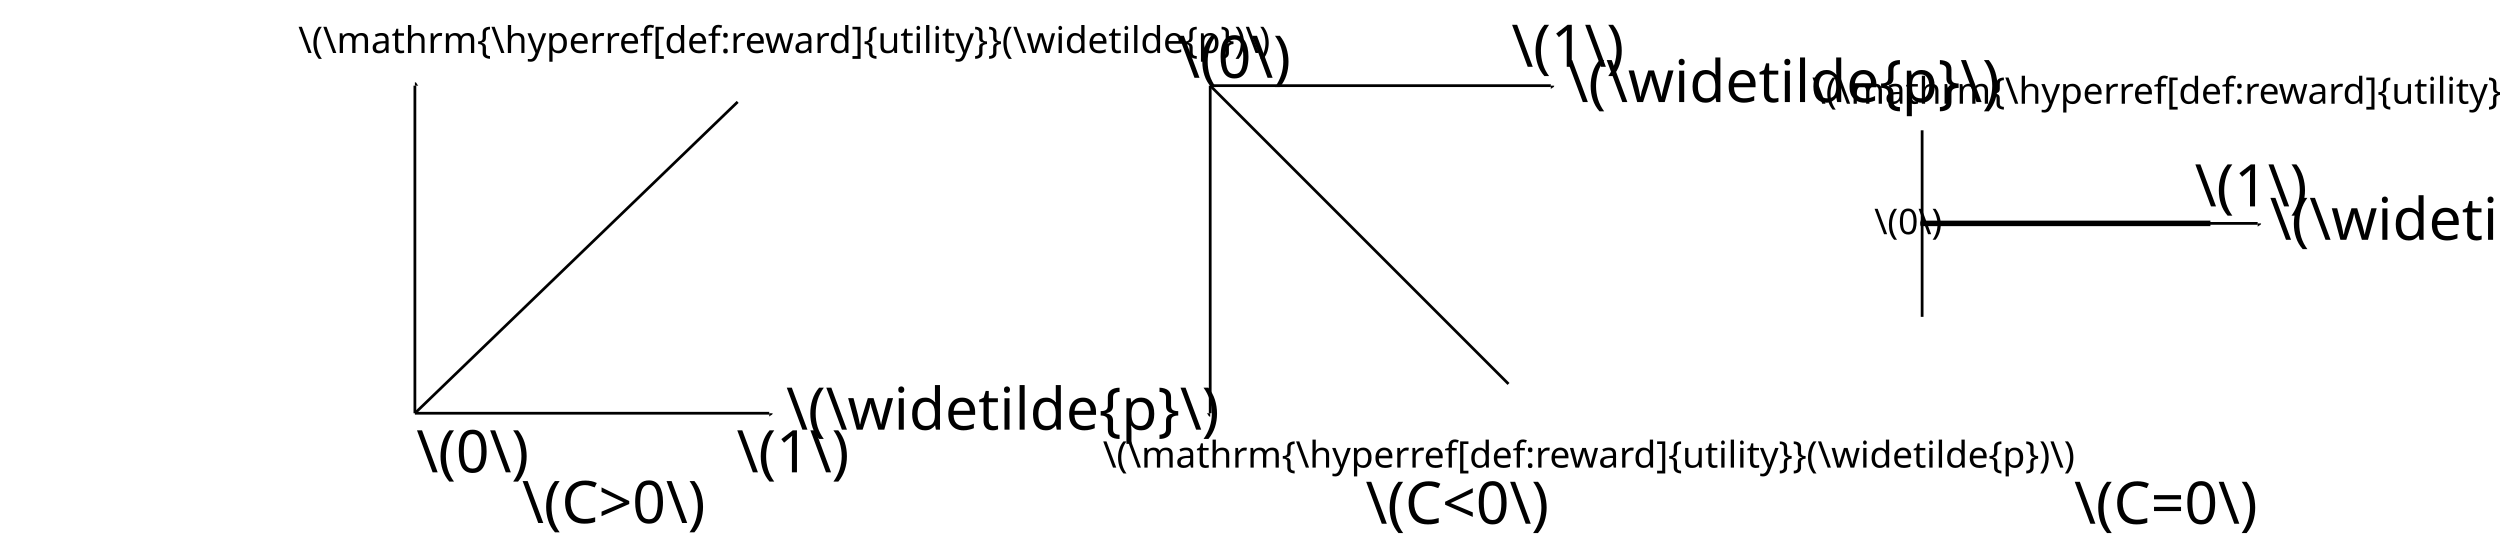
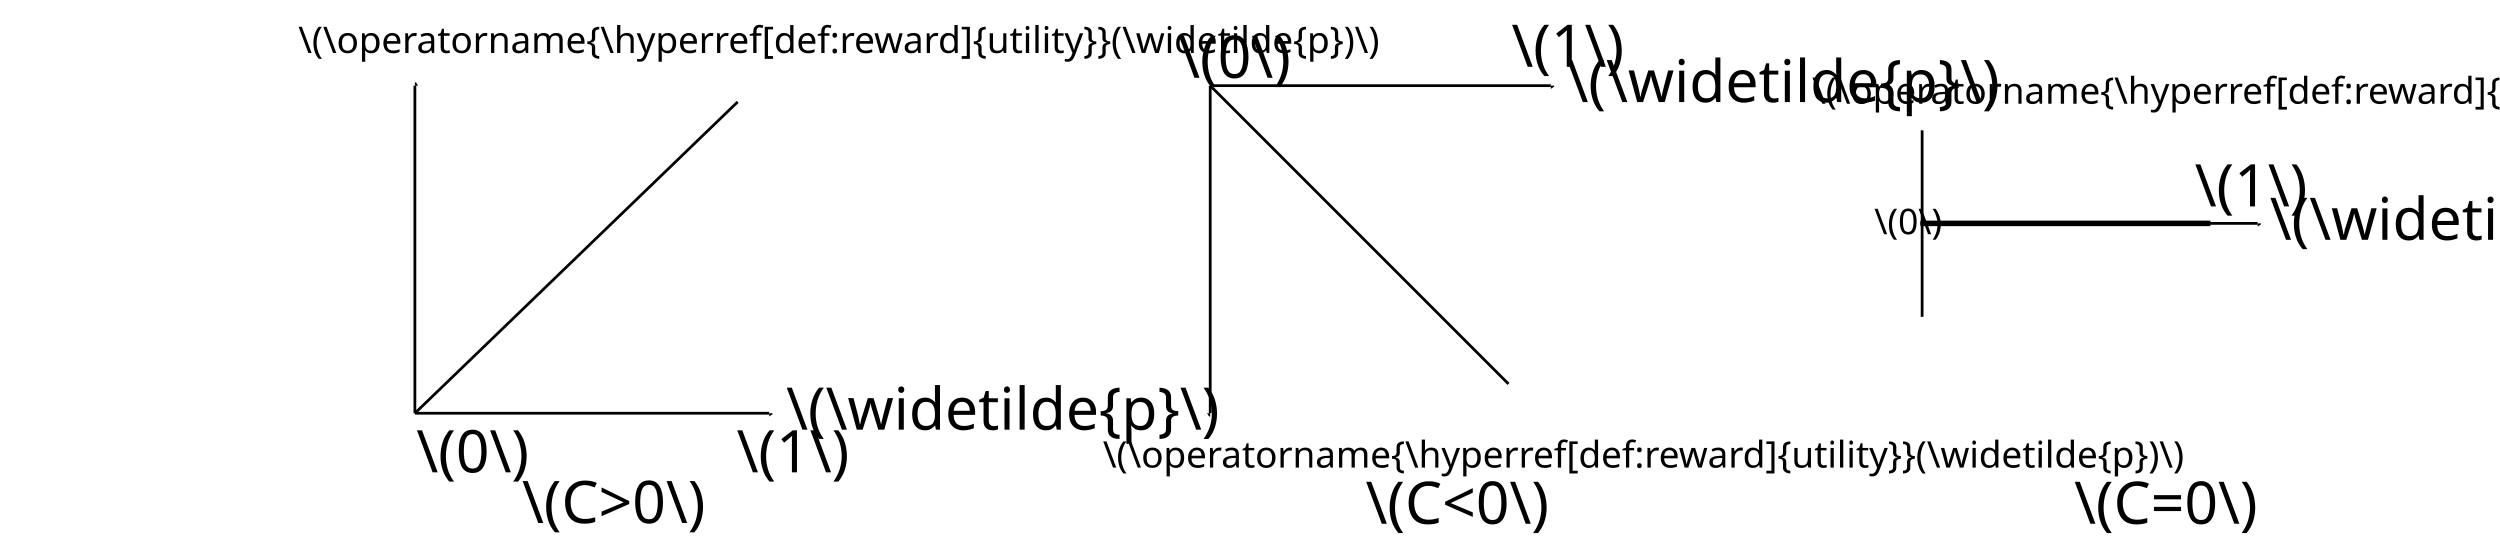
<svg xmlns="http://www.w3.org/2000/svg" width="240mm" height="52mm" viewBox="0 0 240 52" version="1.1" id="svg8">
  <defs id="defs2">
    <marker id="marker-arrow-1" orient="auto-start-reverse" refY="0" refX="0" markerHeight="3" markerWidth="2">
      <g transform="scale(1.393333)" id="g862">
        <path d="M -1.554,2.072 C -1.425,1.295 0,0.13 0.389,0 0,-0.13 -1.425,-1.295 -1.554,-2.072" style="fill:none;stroke:#000000;stroke-linecap:round;stroke-linejoin:round;stroke-miterlimit:10;stroke-dasharray:none;stroke-opacity:1" id="path860" />
+ 

0" /&gt;
   </g>
    </marker>
    <marker id="marker-arrow-1-0" orient="auto-start-reverse" refY="0" refX="0" markerHeight="3" markerWidth="2">
      <g transform="scale(1.393333)" id="g977">
        <path d="M -1.554,2.072 C -1.425,1.295 0,0.13 0.389,0 0,-0.13 -1.425,-1.295 -1.554,-2.072" style="fill:none;stroke:#000000;stroke-linecap:round;stroke-linejoin:round;stroke-miterlimit:10;stroke-dasharray:none;stroke-opacity:1" id="path975" />

+ 
0" /&gt;
   </g>
    </marker>
    <marker id="marker-arrow-1-3" orient="auto-start-reverse" refY="0" refX="0" markerHeight="3" markerWidth="2">
      <g transform="scale(1.393333)" id="g1211">
        <path d="M -1.554,2.072 C -1.425,1.295 0,0.13 0.389,0 0,-0.13 -1.425,-1.295 -1.554,-2.072" style="fill:none;stroke:#000000;stroke-linecap:round;stroke-linejoin:round;stroke-miterlimit:10;stroke-dasharray:none;stroke-opacity:1" id="path1209" />
+ 

0" /&gt;
   </g>
    </marker>
    <marker id="marker-arrow-1-39" orient="auto-start-reverse" refY="0" refX="0" markerHeight="3" markerWidth="2">
      <g transform="scale(1.393333)" id="g1345">
        <path d="M -1.554,2.072 C -1.425,1.295 0,0.13 0.389,0 0,-0.13 -1.425,-1.295 -1.554,-2.072" style="fill:none;stroke:#000000;stroke-linecap:round;stroke-linejoin:round;stroke-miterlimit:10;stroke-dasharray:none;stroke-opacity:1" id="path1343" />

+ 
0" /&gt;
   </g>
    </marker>
    <marker id="marker-arrow-1-9" orient="auto-start-reverse" refY="0" refX="0" markerHeight="3" markerWidth="2">
      <g transform="scale(1.393333)" id="g1688">
        <path d="M -1.554,2.072 C -1.425,1.295 0,0.13 0.389,0 0,-0.13 -1.425,-1.295 -1.554,-2.072" style="fill:none;stroke:#000000;stroke-linecap:round;stroke-linejoin:round;stroke-miterlimit:10;stroke-dasharray:none;stroke-opacity:1" id="path1686" />
+ 

0" /&gt;
   </g>
    </marker>
    <marker id="marker-arrow-1-1" orient="auto-start-reverse" refY="0" refX="0" markerHeight="3" markerWidth="2">
      <g transform="scale(1.393333)" id="g5758">
        <path d="M -1.554,2.072 C -1.425,1.295 0,0.13 0.389,0 0,-0.13 -1.425,-1.295 -1.554,-2.072" style="fill:none;stroke:#000000;stroke-width:{0.6};stroke-linecap:round;stroke-linejoin:round;stroke-miterlimit:10;stroke-dasharray:none;stroke-opacity:1�        inkscape:connector-curvature=" id="path5756" />

+ 
0" /&gt;
   </g>
    </marker>
    <marker id="marker-arrow-1-02" orient="auto-start-reverse" refY="0" refX="0" markerHeight="3" markerWidth="2">
      <g transform="scale(1.393333)" id="g5846">
        <path d="M -1.554,2.072 C -1.425,1.295 0,0.13 0.389,0 0,-0.13 -1.425,-1.295 -1.554,-2.072" style="fill:none;stroke:#000000;stroke-width:{0.6};stroke-linecap:round;stroke-linejoin:round;stroke-miterlimit:10;stroke-dasharray:none;stroke-opacity:1�        inkscape:connector-curvature=" id="path5844" />
+ 

0" /&gt;
   </g>
    </marker>
    <marker id="marker-arrow-1-37" orient="auto-start-reverse" refY="0" refX="0" markerHeight="3" markerWidth="2">
      <g transform="scale(1.393333)" id="g5886">
        <path d="M -1.554,2.072 C -1.425,1.295 0,0.13 0.389,0 0,-0.13 -1.425,-1.295 -1.554,-2.072" style="fill:none;stroke:#000000;stroke-width:{0.6};stroke-linecap:round;stroke-linejoin:round;stroke-miterlimit:10;stroke-dasharray:none;stroke-opacity:1�        inkscape:connector-curvature=" id="path5884" />

+ 
0" /&gt;
   </g>
    </marker>
    <marker id="marker-arrow-1-18" orient="auto-start-reverse" refY="0" refX="0" markerHeight="3" markerWidth="2">
      <g transform="scale(1.393333)" id="g5950">
        <path d="M -1.554,2.072 C -1.425,1.295 0,0.13 0.389,0 0,-0.13 -1.425,-1.295 -1.554,-2.072" style="fill:none;stroke:#000000;stroke-width:{0.6};stroke-linecap:round;stroke-linejoin:round;stroke-miterlimit:10;stroke-dasharray:none;stroke-opacity:1�        inkscape:connector-curvature=" id="path5948" />
+ 

0" /&gt;
   </g>
    </marker>
    <marker id="marker-arrow-1-93" orient="auto-start-reverse" refY="0" refX="0" markerHeight="3" markerWidth="2">
      <g transform="scale(1.393333)" id="g5990">
        <path d="M -1.554,2.072 C -1.425,1.295 0,0.13 0.389,0 0,-0.13 -1.425,-1.295 -1.554,-2.072" style="fill:none;stroke:#000000;stroke-width:{0.6};stroke-linecap:round;stroke-linejoin:round;stroke-miterlimit:10;stroke-dasharray:none;stroke-opacity:1�        inkscape:connector-curvature=" id="path5988" />

+ 
0" /&gt;
   </g>
    </marker>
    <marker id="marker-arrow-1-7" orient="auto-start-reverse" refY="0" refX="0" markerHeight="3" markerWidth="2">
      <g transform="scale(1.393333)" id="g6030">
        <path d="M -1.554,2.072 C -1.425,1.295 0,0.13 0.389,0 0,-0.13 -1.425,-1.295 -1.554,-2.072" style="fill:none;stroke:#000000;stroke-width:{0.6};stroke-linecap:round;stroke-linejoin:round;stroke-miterlimit:10;stroke-dasharray:none;stroke-opacity:1�        inkscape:connector-curvature=" id="path6028" />

+ 
0" /&gt;
   </g>
    </marker>
    <marker id="marker-arrow-1-8" orient="auto-start-reverse" refY="0" refX="0" markerHeight="3" markerWidth="2">
      <g transform="scale(1.393333)" id="g6470">
        <path d="M -1.554,2.072 C -1.425,1.295 0,0.13 0.389,0 0,-0.13 -1.425,-1.295 -1.554,-2.072" style="fill:none;stroke:#000000;stroke-width:{0.6};stroke-linecap:round;stroke-linejoin:round;stroke-miterlimit:10;stroke-dasharray:none;stroke-opacity:1�        inkscape:connector-curvature=" id="path6468" />
+ 

0" /&gt;
   </g>
    </marker>
  </defs>
  <g id="layer1" transform="translate(0,-177)">
    <path style="fill:none;fill-opacity:1;stroke:black;stroke-width:0.265;stroke-linecap:butt;stroke-linejoin:miter;stroke-dasharray:none;stroke-opacity:1;marker-start:none;marker-end:url(#marker-arrow-1)" d="M 39.83,216.671 H 73.846" id="path856" />
    <path style="fill:none;stroke:black;stroke-width:0.265;stroke-linecap:butt;stroke-linejoin:miter;stroke-opacity:1;marker-start:none;stroke-dasharray:none;fill-opacity:1;marker-end:none" d="M 39.83,216.671 70.816,186.781" id="path1037" />
    <text xml:space="preserve" style="font-size:5.644px;line-height:1.25;font-family:sans-serif;letter-spacing:0px;stroke-width:0.265" x="39.967" y="222.342" id="text2317">
      <tspan id="tspan2315" style="stroke-width:0.265" x="39.967" y="222.342">\(0\)</tspan>
    </text>
    <text xml:space="preserve" style="font-size:5.644px;line-height:1.25;font-family:sans-serif;letter-spacing:0px;stroke-width:0.265" x="70.715" y="222.342" id="text2317-9">
      <tspan id="tspan2315-9" style="stroke-width:0.265" x="70.715" y="222.342">\(1\)</tspan>
    </text>
    <text xml:space="preserve" style="font-size:5.644px;line-height:1.25;font-family:sans-serif;letter-spacing:0px;stroke-width:0.265" x="75.469" y="218.248" id="text2317-94">
      <tspan id="tspan2315-1" style="stroke-width:0.265" x="75.469" y="218.248">\(\widetilde{p}\)</tspan>
    </text>
    <text xml:space="preserve" style="font-size:5.644px;line-height:1.25;font-family:sans-serif;letter-spacing:0px;stroke-width:0.265" x="-2.43" y="199.573" id="text6277">
      <tspan id="tspan6275" style="stroke-width:0.265" x="-2.43" y="199.573" />
    </text>
    <path style="fill:none;fill-opacity:1;stroke:black;stroke-width:0.265;stroke-linecap:butt;stroke-linejoin:miter;stroke-dasharray:none;stroke-opacity:1;marker-start:none;marker-end:url(#marker-arrow-1)" d="m 116.18,185.223 h 32.698" id="path856-9" />
    <text xml:space="preserve" style="font-size:5.644px;line-height:1.25;font-family:sans-serif;letter-spacing:0px;stroke-width:0.265" x="113.106" y="184.47" id="text2317-93">
      <tspan id="tspan2315-3" style="stroke-width:0.265" x="113.106" y="184.47">\(0\)</tspan>
    </text>
    <text xml:space="preserve" style="font-size:5.644px;line-height:1.25;font-family:sans-serif;letter-spacing:0px;stroke-width:0.265" x="145.099" y="183.412" id="text2317-9-7">
      <tspan id="tspan2315-9-7" style="stroke-width:0.265" x="145.099" y="183.412">\(1\)</tspan>
    </text>
    <text xml:space="preserve" style="font-size:5.644px;line-height:1.25;font-family:sans-serif;letter-spacing:0px;stroke-width:0.265" x="150.385" y="186.799" id="text2317-94-3">
      <tspan id="tspan2315-1-2" style="stroke-width:0.265" x="150.385" y="186.799">\(\widetilde{p}\)</tspan>
    </text>
    <path style="fill:none;stroke:black;stroke-width:0.265;stroke-linecap:butt;stroke-linejoin:miter;stroke-opacity:1;marker-start:none;stroke-dasharray:none;fill-opacity:1;marker-end:none" d="m 184.524,189.508 v 17.91" id="path856-0" />
    <text xml:space="preserve" style="font-size:3.399px;line-height:1.25;font-family:sans-serif;letter-spacing:0px;stroke-width:0.159" x="179.931" y="199.484" id="text2317-5">
      <tspan id="tspan2315-6" style="stroke-width:0.159" x="179.931" y="199.484">\(0\)</tspan>
    </text>
    <text xml:space="preserve" style="font-size:5.644px;line-height:1.25;font-family:sans-serif;letter-spacing:0px;stroke-width:0.265" x="210.69" y="196.81" id="text2317-9-78">
      <tspan id="tspan2315-9-0" style="stroke-width:0.265" x="210.69" y="196.81">\(1\)</tspan>
    </text>
    <text xml:space="preserve" style="font-size:5.644px;line-height:1.25;font-family:sans-serif;letter-spacing:0px;stroke-width:0.265" x="217.894" y="200.022" id="text2317-94-6">
      <tspan id="tspan2315-1-5" style="stroke-width:0.265" x="217.894" y="200.022">\(\widetilde{p}\)</tspan>
    </text>
    <path style="fill:none;stroke:black;stroke-width:0.265;stroke-linecap:butt;stroke-linejoin:miter;stroke-opacity:1;marker-start:none;stroke-dasharray:none;fill-opacity:1;marker-end:none" d="m 116.18,185.223 28.636,28.636" id="path7272" />
    <path style="fill:none;fill-opacity:1;stroke:black;stroke-width:0.265;stroke-linecap:butt;stroke-linejoin:miter;stroke-dasharray:none;stroke-opacity:1;marker-start:none;marker-end:url(#marker-arrow-1)" d="m 184.368,198.445 h 32.369" id="path7573" />
    <path style="fill:none;fill-opacity:1;stroke:black;stroke-width:0.529;stroke-linecap:butt;stroke-linejoin:miter;stroke-miterlimit:4;stroke-dasharray:none;stroke-opacity:1;marker-start:none;marker-end:none" d="M 212.198,198.445 H 184.368" id="path7768" />
    <text xml:space="preserve" style="font-size:5.644px;line-height:1.25;font-family:sans-serif;letter-spacing:0px;stroke-width:0.265" x="50.109" y="227.21" id="text8297">
      <tspan id="tspan8295" style="stroke-width:0.265" x="50.109" y="227.21">\(C&gt;0\)</tspan>
    </text>
    <text xml:space="preserve" style="font-size:5.644px;line-height:1.25;font-family:sans-serif;letter-spacing:0px;stroke-width:0.265" x="131.091" y="227.279" id="text8297-1">
      <tspan id="tspan8295-2" style="stroke-width:0.265" x="131.091" y="227.279">\(C&lt;0\)</tspan>
    </text>
    <text xml:space="preserve" style="font-size:5.644px;line-height:1.25;font-family:sans-serif;letter-spacing:0px;stroke-width:0.265" x="199.114" y="227.279" id="text8297-10">
      <tspan id="tspan8295-24" style="stroke-width:0.265" x="199.114" y="227.279">\(C=0\)</tspan>
    </text>
    <path style="fill:none;fill-opacity:1;stroke:black;stroke-width:0.265;stroke-linecap:butt;stroke-linejoin:miter;stroke-dasharray:none;stroke-opacity:1;marker-start:none;marker-end:url(#marker-arrow-1)" d="m 39.83,216.671 10e-7,-31.448" id="path971" />
    <path style="fill:none;fill-opacity:1;stroke:black;stroke-width:0.265;stroke-linecap:butt;stroke-linejoin:miter;stroke-dasharray:none;stroke-opacity:1;marker-start:none;marker-end:url(#marker-arrow-1)" d="m 116.18,185.223 v 31.448" id="path1339" />
    <text xml:space="preserve" style="font-size:3.528px;line-height:1.25;font-family:sans-serif;letter-spacing:0px;word-spacing:0px;stroke-width:0.265" x="173.963" y="186.96" id="text6668">
-       <tspan id="tspan6666" style="stroke-width:0.265" x="173.963" y="186.96">\(\mathrm{\hyperref[def:reward]{utility}}(\widetilde{p})\)</tspan>
+       <tspan id="tspan6666" style="stroke-width:0.265" x="173.963" y="186.96">\(\operatorname{\hyperref[def:reward]{utility}}(\widetilde{p})\)</tspan>
    </text>
    <text xml:space="preserve" style="font-size:3.528px;line-height:1.25;font-family:sans-serif;letter-spacing:0px;word-spacing:0px;stroke-width:0.265" x="105.878" y="221.891" id="text6668-0">
-       <tspan id="tspan6666-0" style="stroke-width:0.265" x="105.878" y="221.891">\(\mathrm{\hyperref[def:reward]{utility}}(\widetilde{p})\)</tspan>
+       <tspan id="tspan6666-0" style="stroke-width:0.265" x="105.878" y="221.891">\(\operatorname{\hyperref[def:reward]{utility}}(\widetilde{p})\)</tspan>
    </text>
    <text xml:space="preserve" style="font-size:3.528px;line-height:1.25;font-family:sans-serif;letter-spacing:0px;word-spacing:0px;stroke-width:0.265" x="28.633" y="182.085" id="text6668-5">
-       <tspan id="tspan6666-6" style="stroke-width:0.265" x="28.633" y="182.085">\(\mathrm{\hyperref[def:reward]{utility}}(\widetilde{p})\)</tspan>
+       <tspan id="tspan6666-6" style="stroke-width:0.265" x="28.633" y="182.085">\(\operatorname{\hyperref[def:reward]{utility}}(\widetilde{p})\)</tspan>
    </text>
  </g>
</svg>
